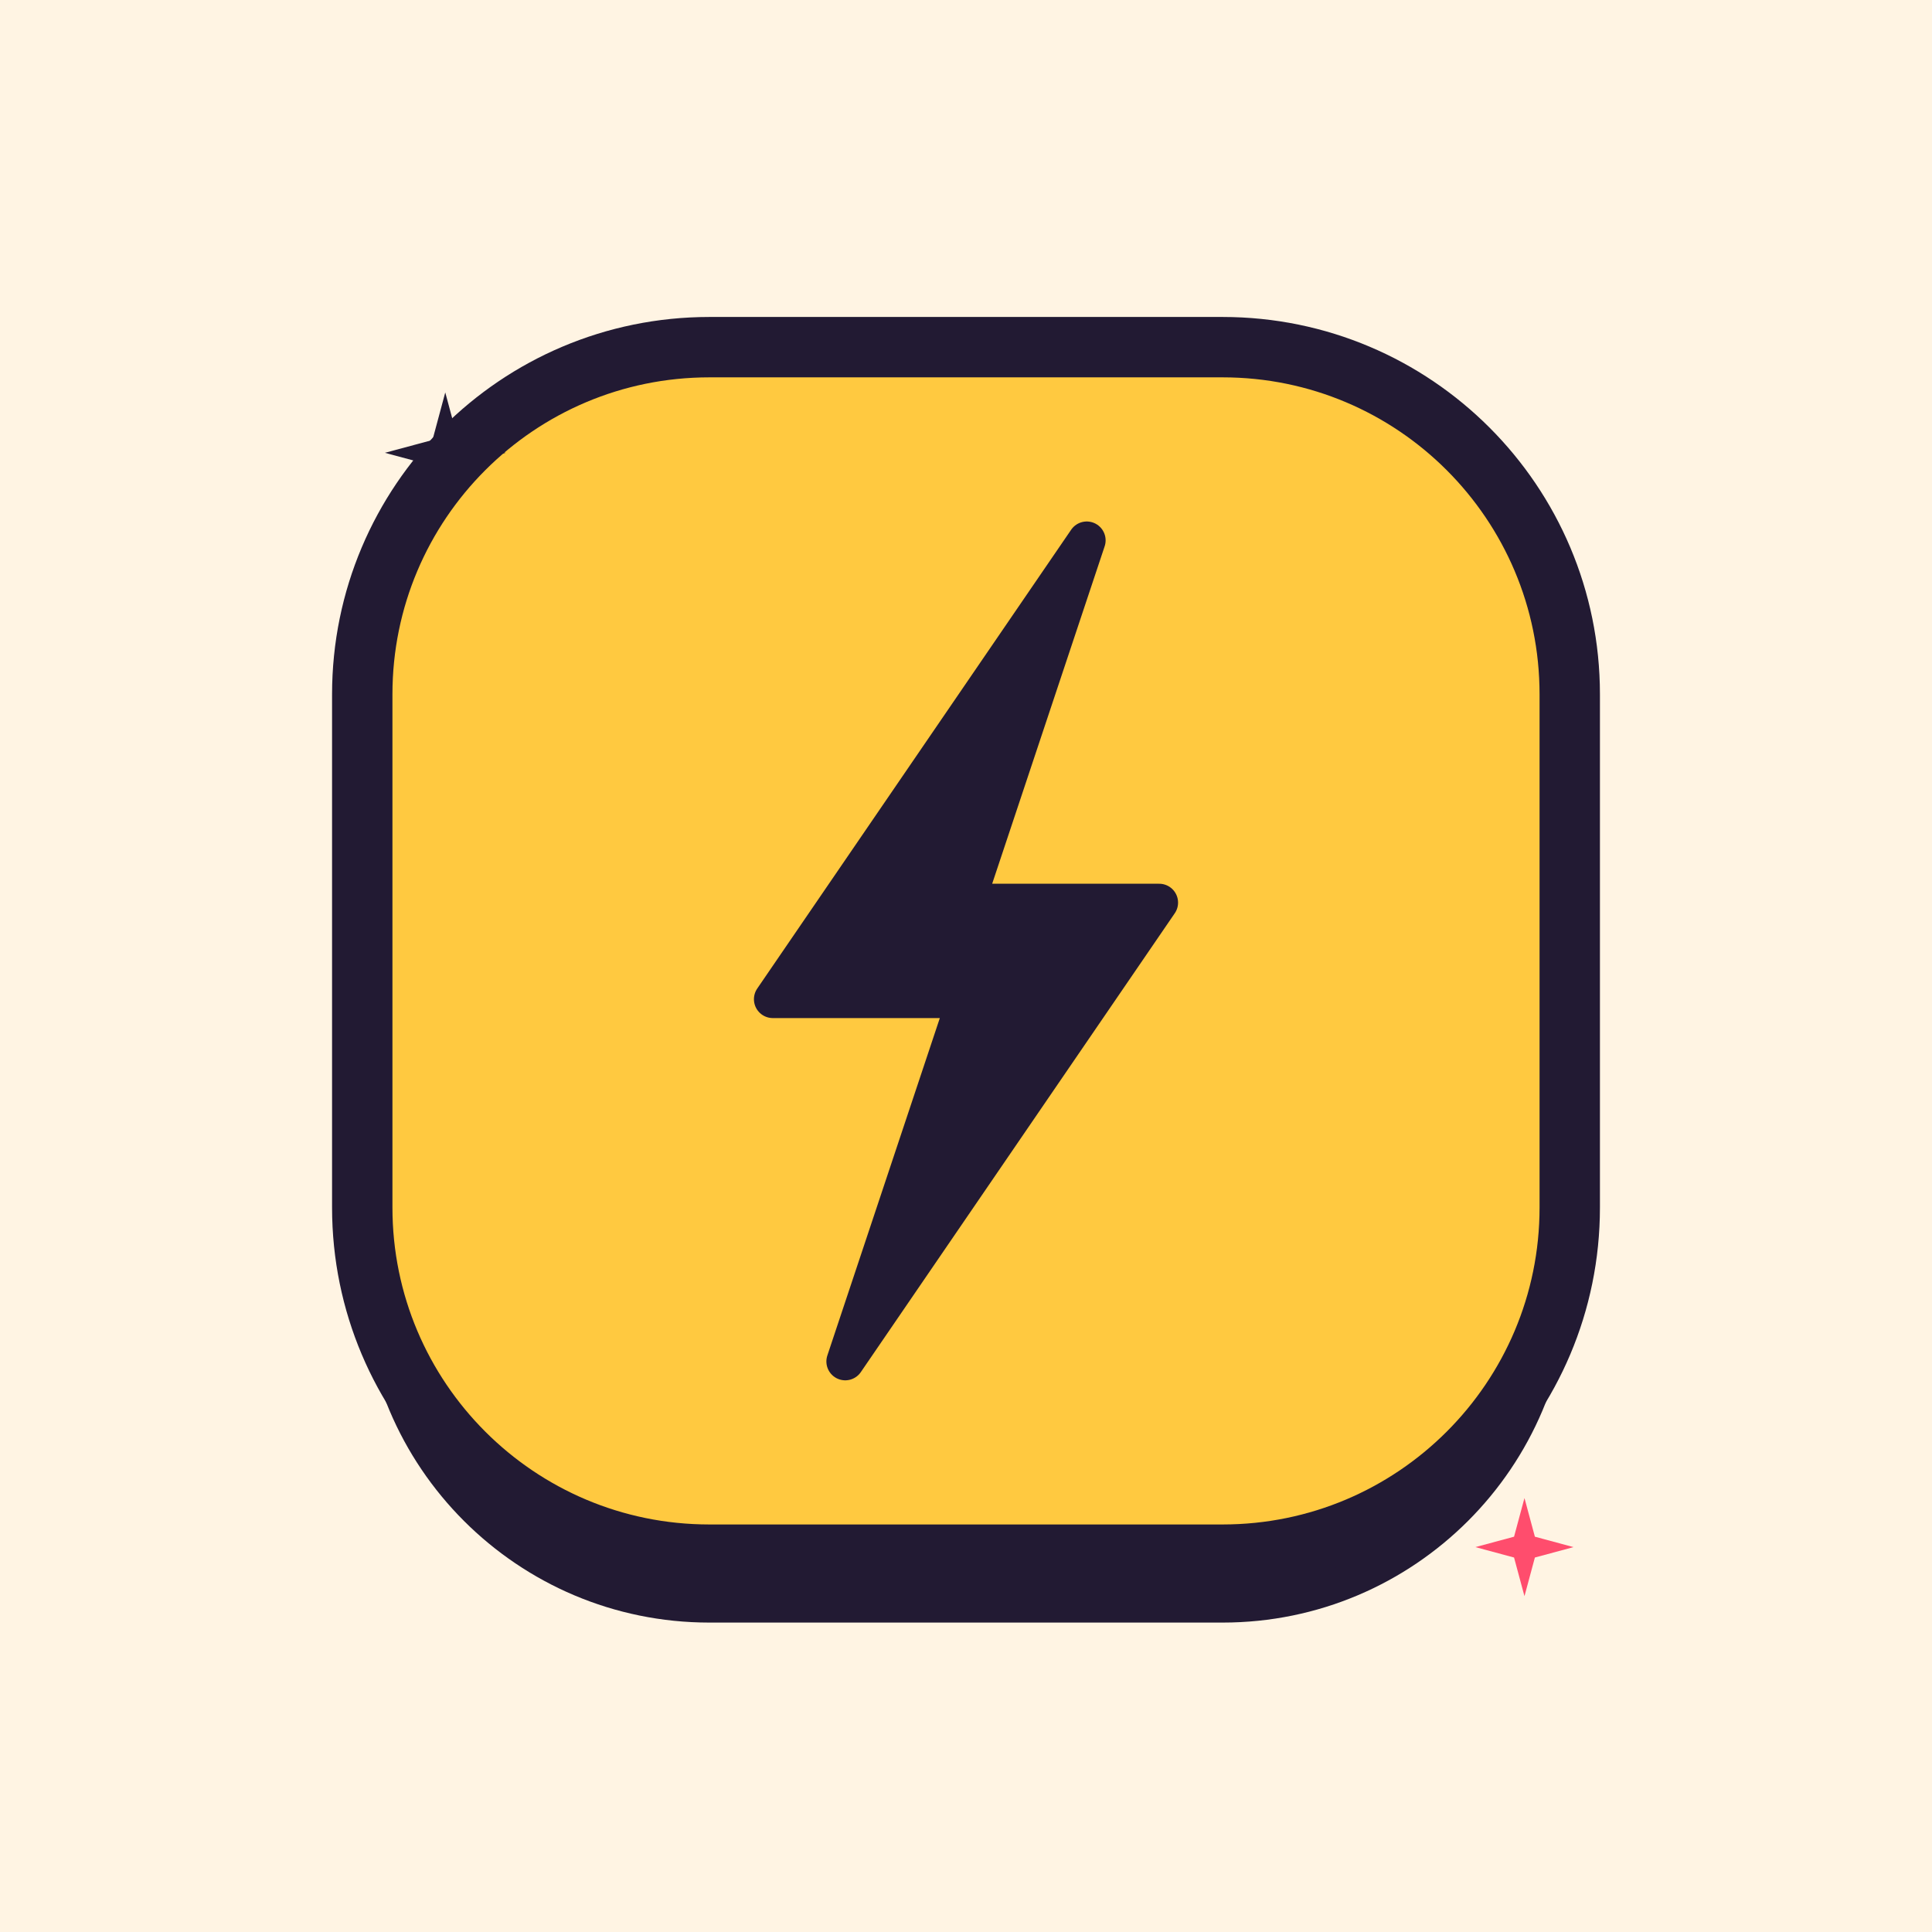
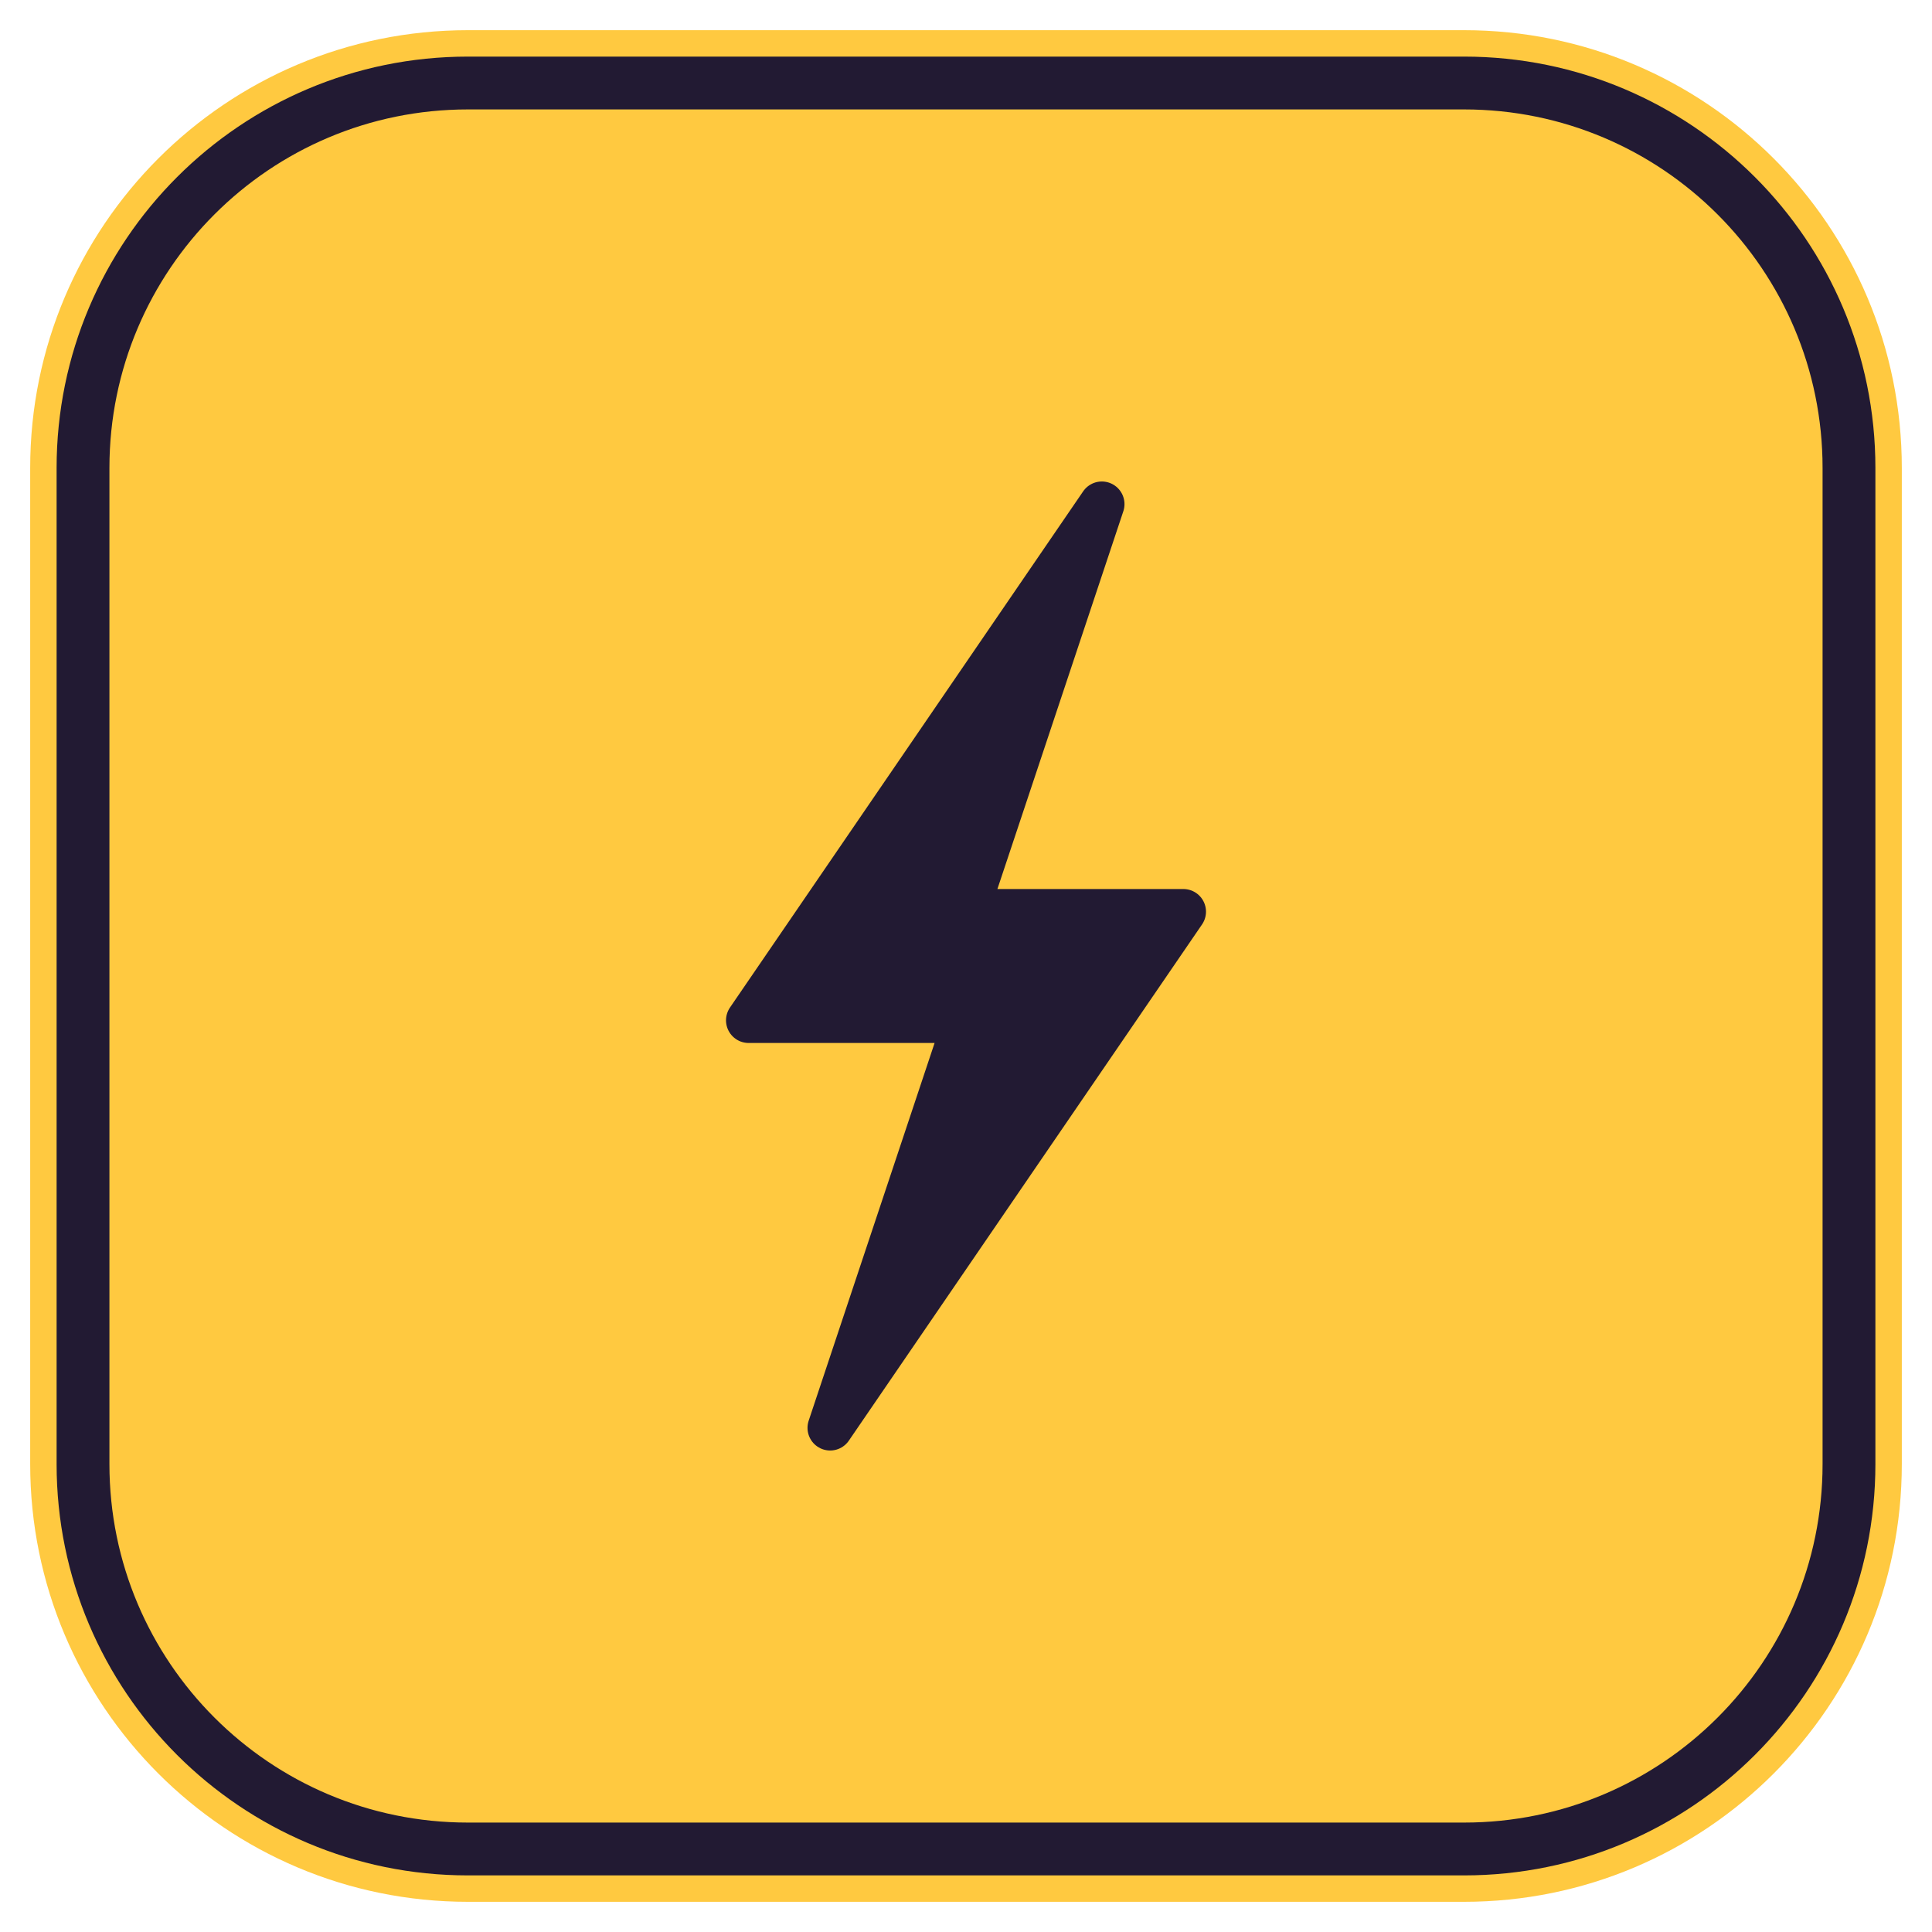
<svg xmlns="http://www.w3.org/2000/svg" width="512" height="512" viewBox="0 0 512 512">
-   <rect width="512" height="512" fill="#fff4e3" />
-   <rect x="96" y="110" width="320" height="320" rx="92" fill="#221a33" />
-   <rect x="96" y="92" width="320" height="320" rx="92" fill="#ffc940" stroke="#221a33" stroke-width="16" />
-   <path d="M288.0,143.2L204.8,264.8L256.0,264.8L224.0,360.8L307.2,239.2L256.0,239.2Z" fill="#221a33" stroke="#221a33" stroke-width="10" stroke-linejoin="round" />
-   <path d="M118.00,104.00L121.39,116.61L134.00,120.00L121.39,123.39L118.00,136.00L114.61,123.39L102.00,120.00L114.61,116.61Z" fill="#221a33" />
-   <path d="M404.00,397.00L406.76,407.24L417.00,410.00L406.76,412.76L404.00,423.00L401.24,412.76L391.00,410.00L401.24,407.24Z" fill="#ff4d6d" />
+   <rect x="8" y="8" width="496" height="496" rx="116" fill="#ffc940" />
+   <rect x="22" y="22" width="468" height="468" rx="102" fill="none" stroke="#221a33" stroke-width="14" />
+   <path d="M292.0,133.6L198.4,270.4L256.0,270.4L220.0,378.4L313.6,241.6L256.0,241.6Z" fill="#221a33" stroke="#221a33" stroke-width="12" stroke-linejoin="round" />
</svg>
